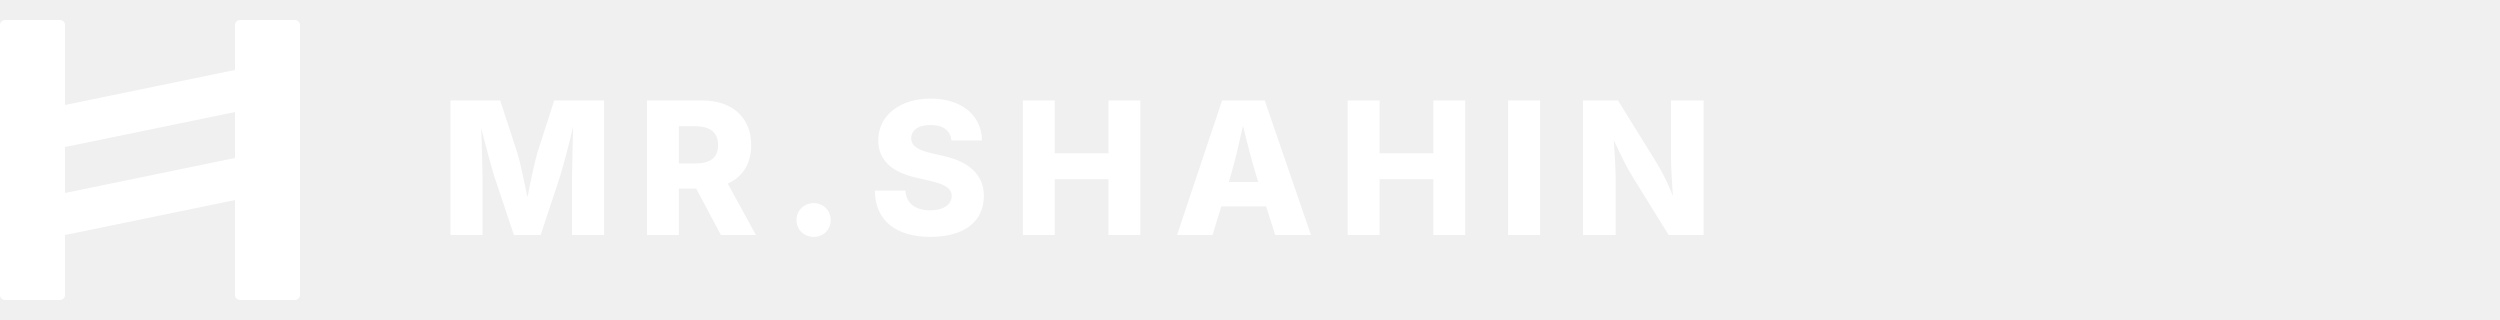
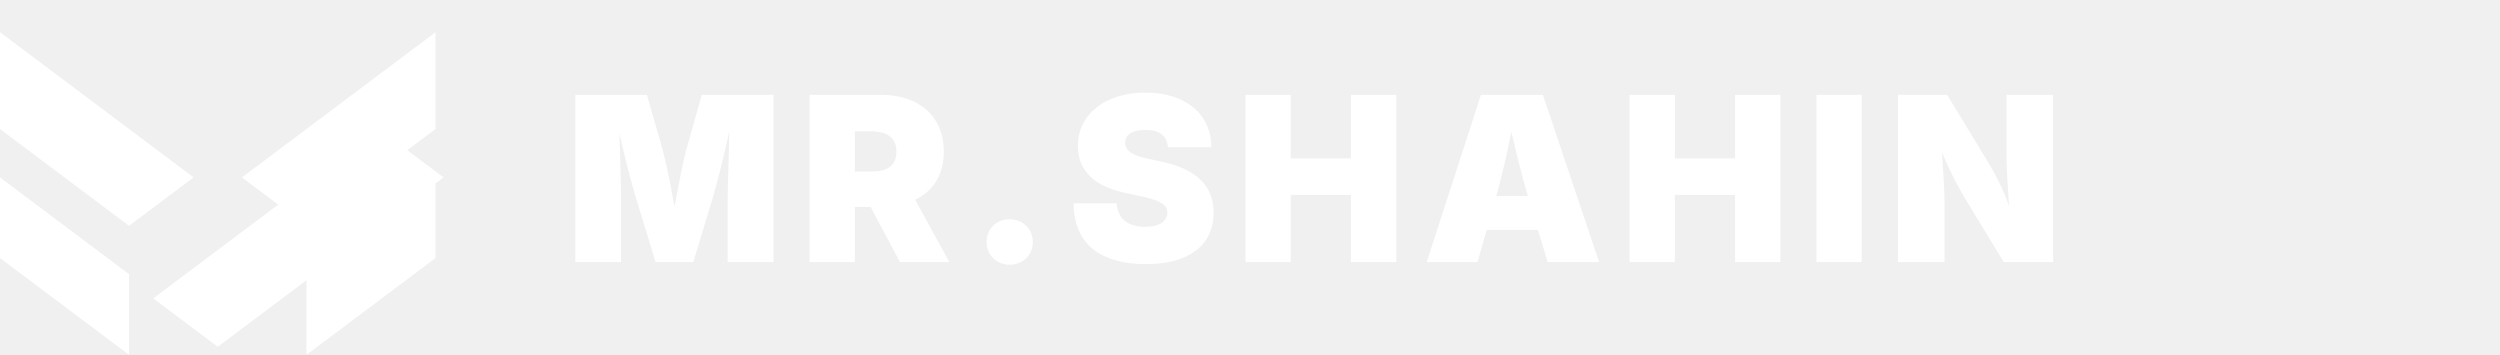
- <svg xmlns="http://www.w3.org/2000/svg" viewBox="0 0 250 32" width="100%" height="100%" fill="none">
+ <svg xmlns="http://www.w3.org/2000/svg" viewBox="0 0 310 44" width="100%" height="100%" fill="none">
  <g fill="#FFFFFF">
-     <rect x="0" y="2" width="6.5" height="28" rx="0.5" />
-     <rect x="23.5" y="2" width="6.5" height="28" rx="0.5" />
-     <polygon points="6.5,10.5 23.5,7 23.5,11.2 6.5,14.7" />
-     <polygon points="6.5,19.3 23.5,15.8 23.5,20 6.5,23.5" />
+     <polygon points="0,4 24,22 16,28 0,16" />
+     <polygon points="0,22 16,34 16,44 0,32" />
+     <polygon points="19,37 47,16 55,22 27,43" />
+     <polygon points="54,4 30,22 38,28 54,16" />
+     <polygon points="54,22 38,34 38,44 54,32" />
  </g>
-   <text x="44" y="23.5" font-family="-apple-system, BlinkMacSystemFont, 'Plus Jakarta Sans', 'Inter', 'Montserrat', 'Segoe UI', sans-serif" font-size="18.5" font-weight="800" letter-spacing="2.2px" fill="#FFFFFF">
+   <text x="70" y="32.5" font-family="-apple-system, BlinkMacSystemFont, 'Plus Jakarta Sans', 'Inter', 'Montserrat', 'Segoe UI', sans-serif" font-size="28.5" font-weight="900" letter-spacing="1.8px" fill="#FFFFFF">
    MR.SHAHIN
  </text>
</svg>
